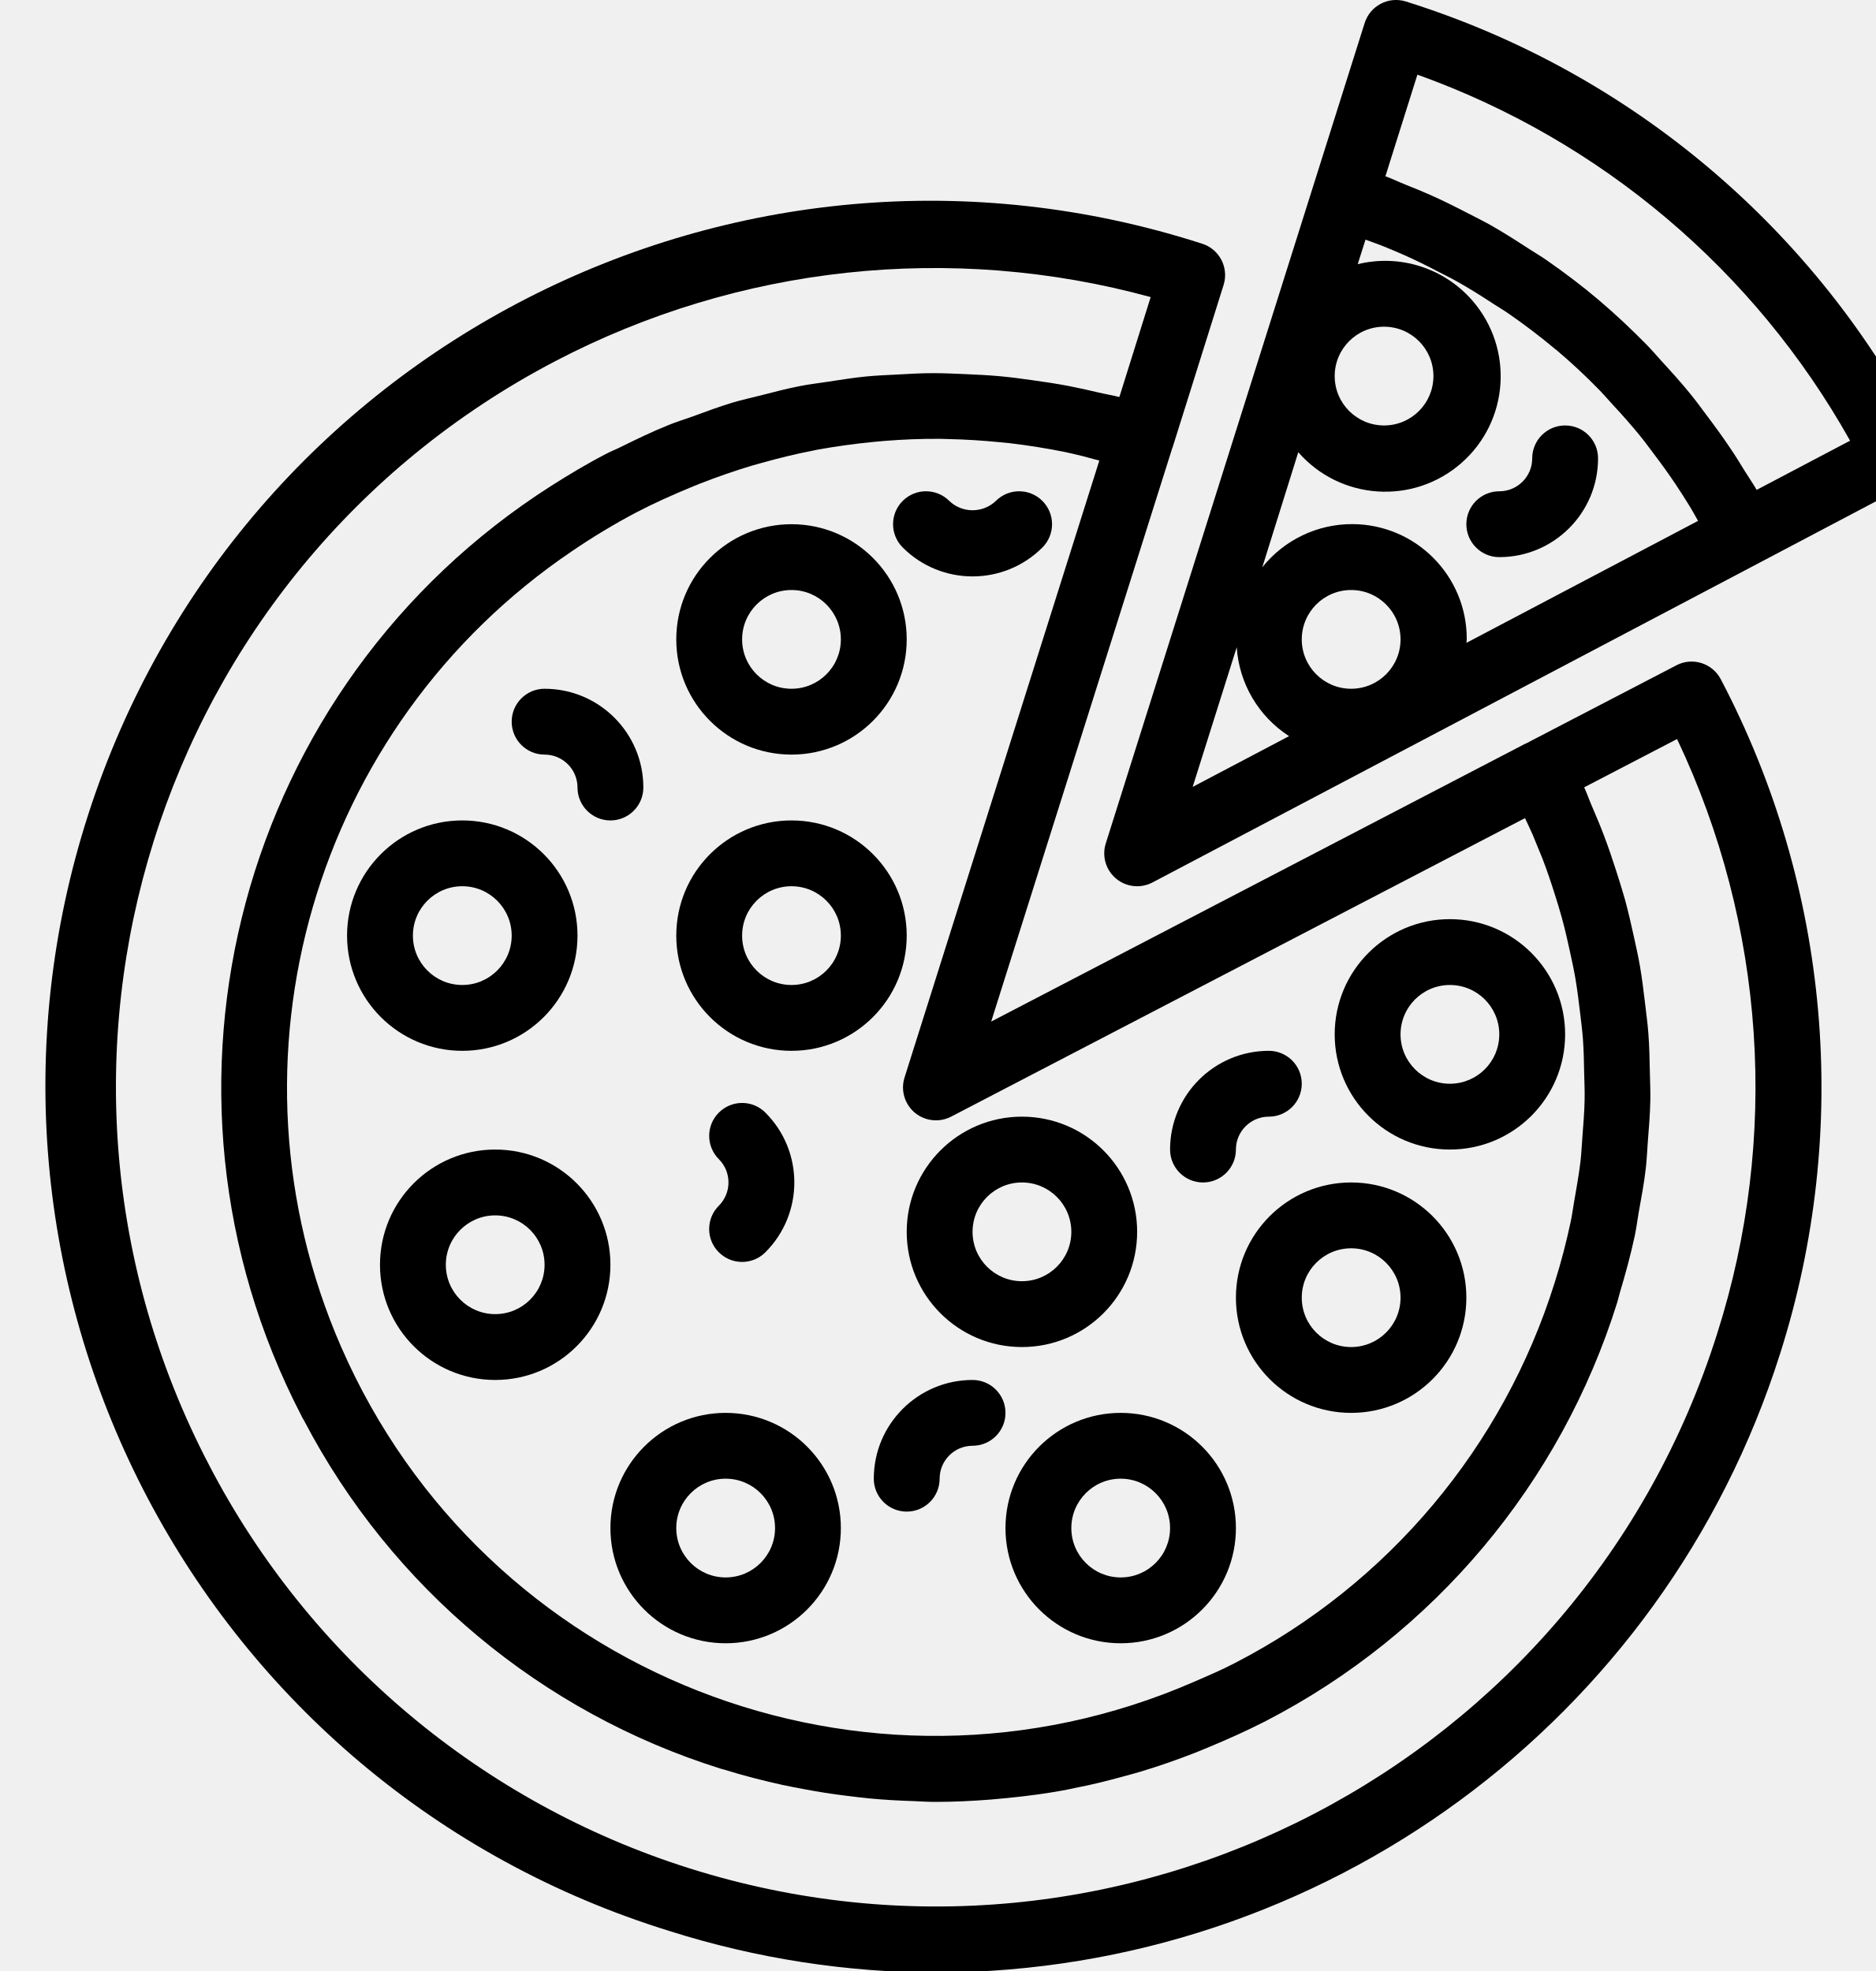
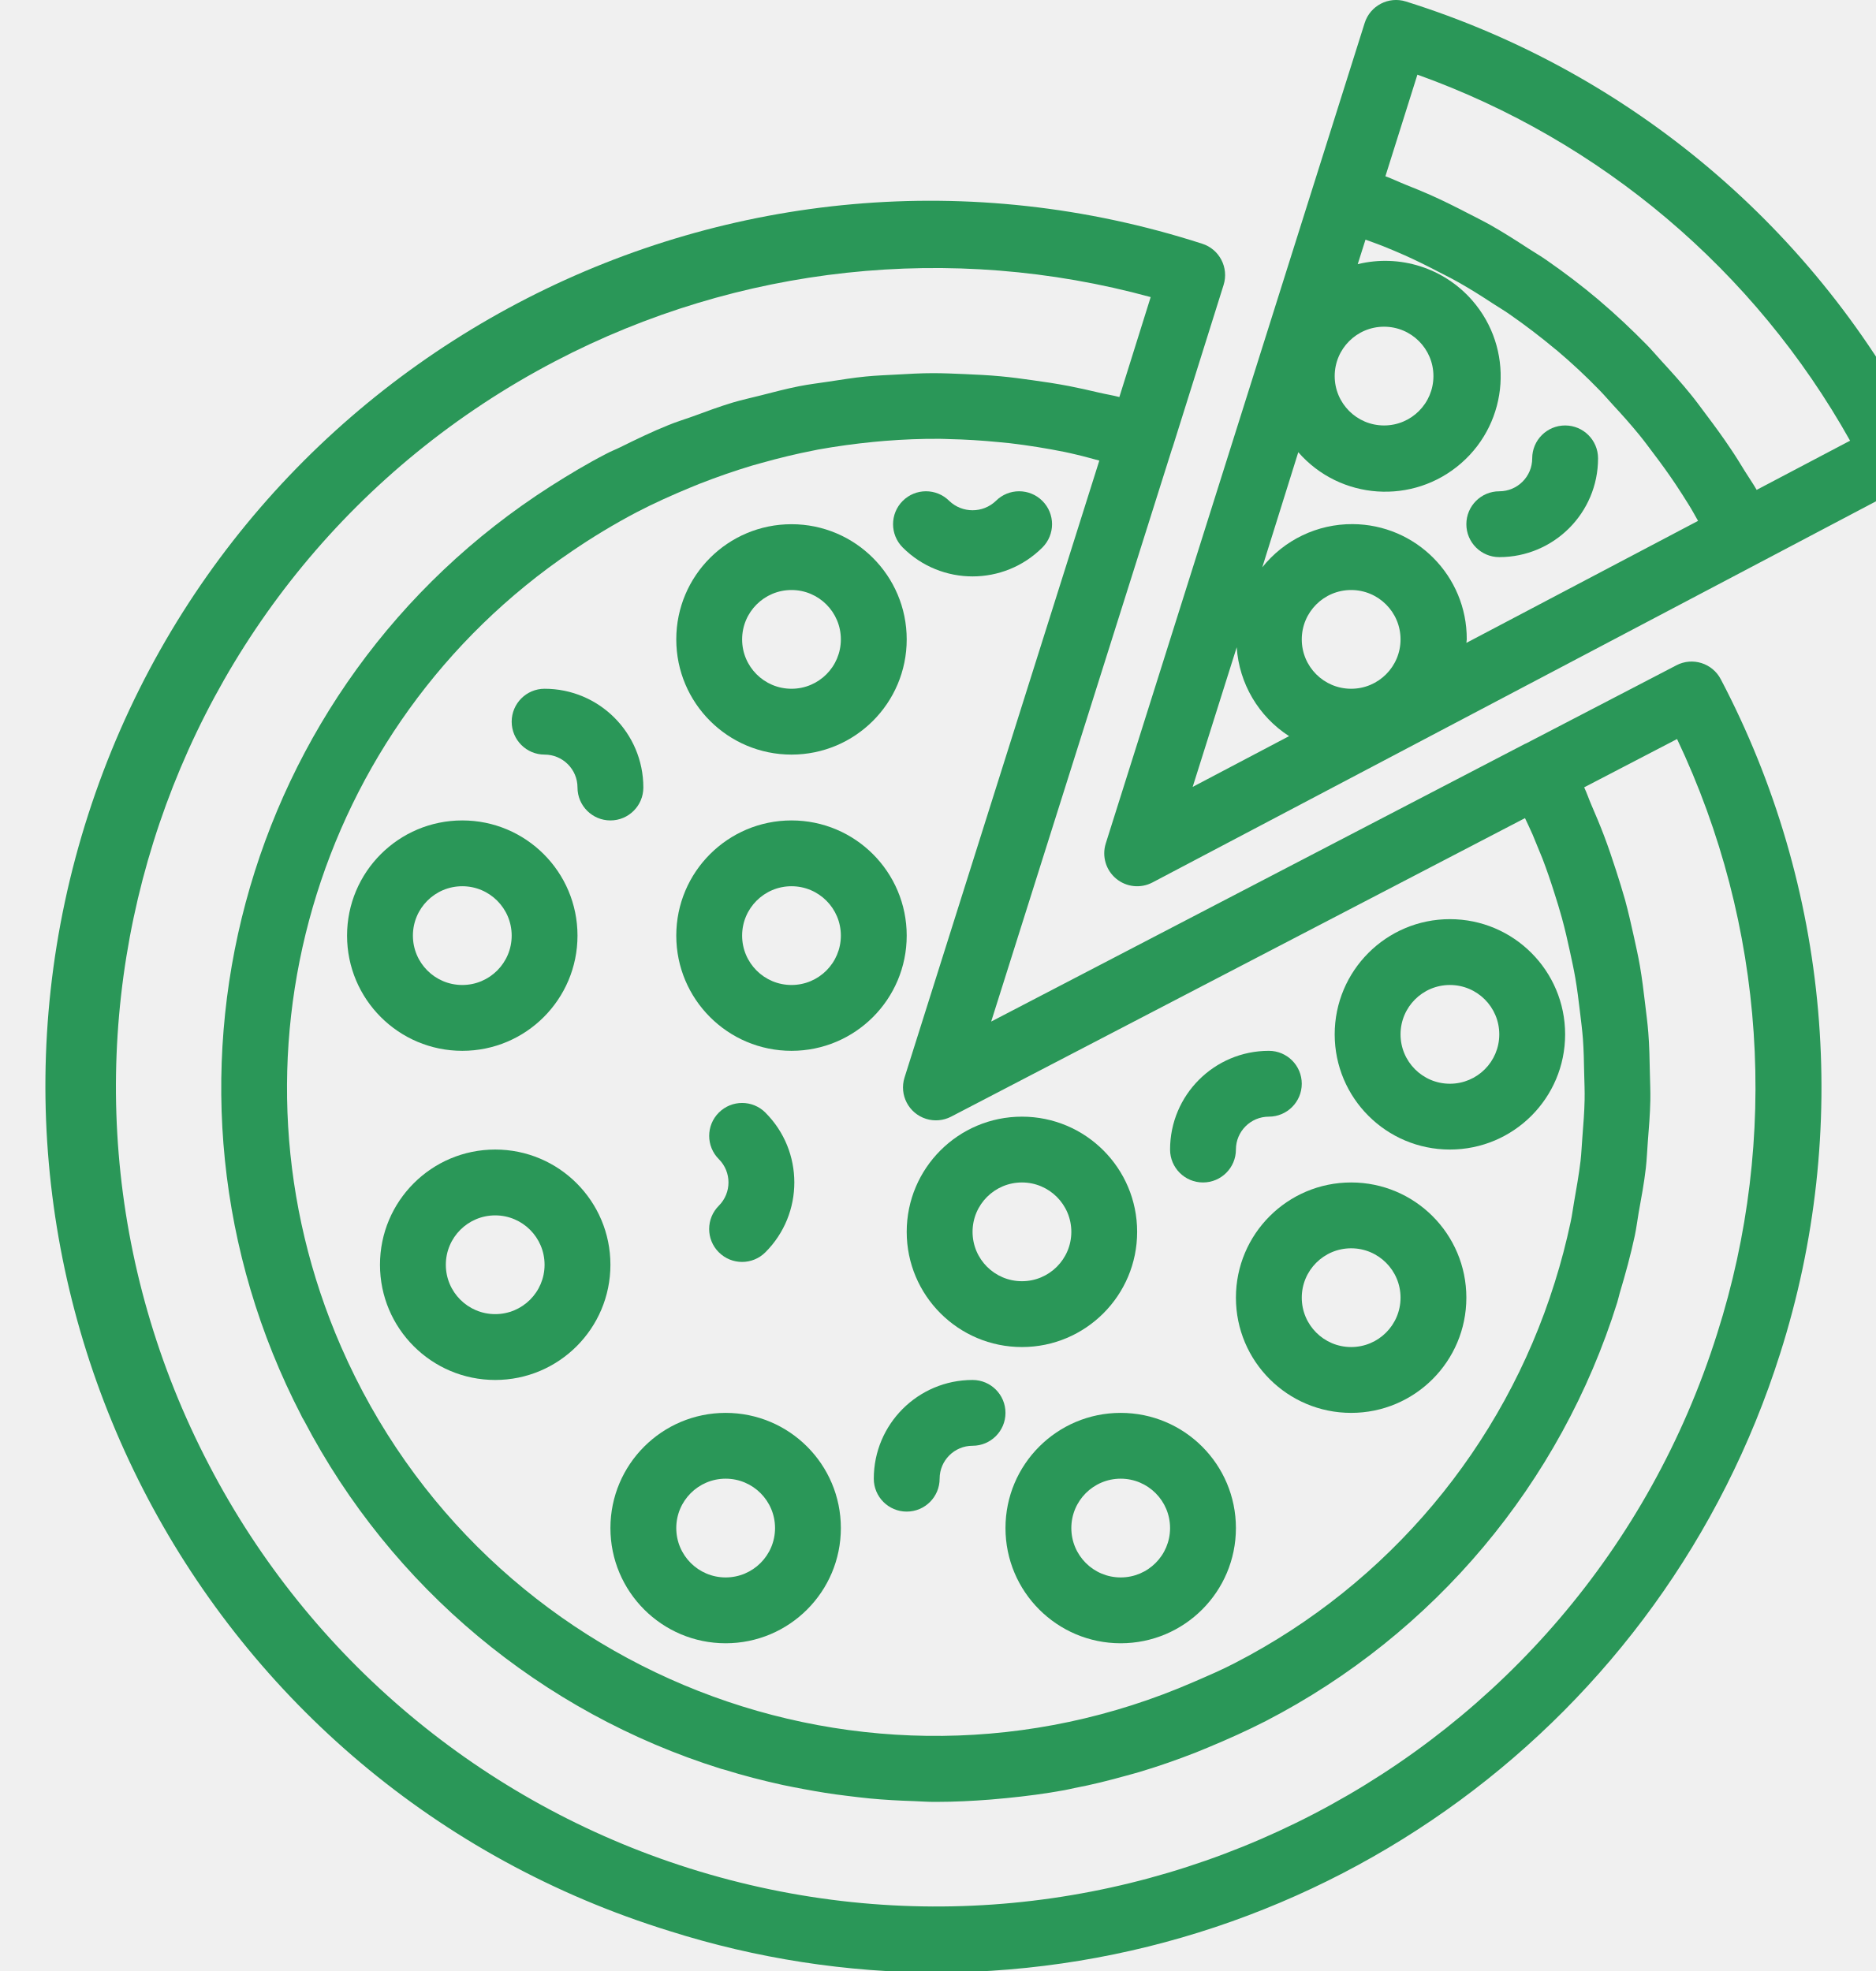
- <svg xmlns="http://www.w3.org/2000/svg">
+ <svg xmlns="http://www.w3.org/2000/svg" fill="rgb(42, 151, 88)">
  <g clip-path="url(#clip0)">
    <path d="M55.82 22.04C55.547 21.516 54.903 21.313 54.38 21.585L54.379      21.586L49.489 24.128H49.481L32.152 33.145L38.026 14.54C38.026 14.532      38.034 14.527 38.036 14.518L39.692 9.243C39.867 8.681 39.554 8.082      38.992 7.906C23.904 3.042 7.73 11.329 2.865 26.417C-1.999 41.505      6.289 57.68 21.376 62.544C21.492 62.581 21.607 62.618 21.723 62.654C24.531      63.543 27.459 63.998 30.404 64C42.913 63.965 53.965 55.849 57.742      43.924C60.054 36.666 59.362 28.784 55.82 22.04ZM29.341 34.962C29.164      35.525 29.477 36.124 30.04 36.301C30.309 36.385 30.601 36.36 30.852      36.23L49.468 26.544C49.55 26.722 49.638 26.898 49.715 27.078C49.822      27.336 49.928 27.596 50.035 27.858C50.173 28.218 50.297 28.581 50.413      28.947C50.502 29.224 50.588 29.503 50.665 29.783C50.763 30.14 50.846      30.502 50.924 30.863C50.987 31.154 51.051 31.443 51.101 31.735C51.163      32.097 51.208 32.46 51.251 32.824C51.286 33.118 51.324 33.41 51.347      33.705C51.374 34.078 51.381 34.453 51.388 34.825C51.395 35.113 51.408      35.399 51.402 35.686C51.395 36.082 51.361 36.478 51.331 36.875C51.309      37.139 51.3 37.409 51.27 37.669C51.216 38.122 51.134 38.572 51.056      39.023C51.019 39.23 50.995 39.439 50.949 39.645C50.808 40.304 50.639      40.96 50.432 41.612C48.765 46.942 45.035 51.385 40.074 53.949C39.636      54.178 39.187 54.369 38.738 54.564C28.096 59.205 15.706 54.34 11.065      43.698C7.015 34.412 10.164 23.559 18.555 17.882C19.229 17.422 19.929      17 20.651 16.62C21.217 16.325 21.795 16.066 22.377 15.825C22.478      15.783 22.58 15.74 22.682 15.7C23.252 15.477 23.824 15.278 24.399      15.105C24.498 15.075 24.598 15.05 24.697 15.022C25.261 14.863 25.828      14.725 26.401 14.614C26.446 14.606 26.49 14.594 26.536 14.586C27.134      14.479 27.738 14.396 28.343 14.337L28.696 14.305C29.294 14.258 29.894      14.232 30.495 14.238C30.588 14.238 30.68 14.244 30.772 14.246C31.311      14.257 31.851 14.291 32.391 14.344C32.514 14.356 32.637 14.366 32.761      14.38C33.357 14.451 33.952 14.546 34.547 14.666C34.672 14.691 34.797 14.723 34.921      14.751C35.168 14.807 35.414 14.88 35.66 14.944L29.341 34.962ZM55.699 43.278C51.28      57.273 36.352 65.035 22.358 60.616C15.642 58.495 10.043 53.796 6.79 47.549C-0.006     34.557 5.017 18.516 18.008 11.72C23.953 8.611 30.855 7.867 37.326 9.639L36.31      12.882C36.09 12.824 35.867 12.79 35.647 12.738C35.326 12.661 34.998 12.589 34.673      12.525C34.274 12.449 33.877 12.388 33.478 12.334C33.141 12.287 32.806 12.241 32.469      12.21C32.073 12.172 31.679 12.154 31.284 12.137C30.946 12.123 30.608 12.107 30.271      12.107C29.872 12.107 29.476 12.131 29.079 12.153C28.746 12.171 28.415 12.183 28.084      12.216C27.678 12.255 27.274 12.323 26.872 12.383C26.551 12.431 26.231 12.47 25.917      12.532C25.498 12.615 25.084 12.725 24.669 12.831C24.373 12.907 24.075 12.97 23.781      13.057C23.338 13.19 22.901 13.353 22.463 13.514C22.205 13.607 21.943 13.685 21.688      13.79C21.154 14.004 20.636 14.256 20.117 14.512C19.967 14.587 19.811 14.644 19.661      14.726C19.041 15.046 18.446 15.404 17.864 15.774C7.774 22.221 4.266 35.299 9.775      45.93C9.783 45.947 9.79 45.965 9.798 45.98C9.82 46.021 9.846 46.057 9.867      46.098C12.698 51.506 17.562 55.567 23.388 57.388C23.42 57.398 23.452 57.404 23.483      57.413C24.115 57.61 24.752 57.773 25.392 57.914C25.622 57.965 25.854 58.005 26.086      58.05C26.54 58.135 26.994 58.21 27.451 58.263C27.705 58.295 27.958 58.326 28.212      58.351C28.687 58.396 29.162 58.422 29.637 58.437C29.851 58.445 30.065 58.461 30.27      58.462C30.308 58.462 30.347 58.462 30.385 58.462C30.968 58.462 31.55 58.432 32.13      58.387C32.306 58.373 32.481 58.357 32.656 58.339C33.284 58.277 33.91 58.196 34.531      58.082C34.637 58.063 34.744 58.036 34.851 58.014C35.415 57.908 35.974 57.767 36.531      57.612C36.677 57.571 36.823 57.534 36.968 57.49C37.584 57.306 38.191 57.094 38.794      56.858C38.928 56.805 39.06 56.751 39.194 56.694C39.824 56.432 40.449 56.152 41.061      55.839C46.522 53.015 50.626 48.124 52.46 42.257C52.492 42.156 52.511 42.054 52.541      41.953C52.727 41.335 52.896 40.716 53.03 40.091C53.082 39.846 53.111 39.599 53.154      39.352C53.242 38.867 53.332 38.383 53.388 37.897C53.42 37.619 53.429 37.341 53.451      37.063C53.487 36.607 53.525 36.152 53.534 35.697C53.54 35.402 53.524 35.108 53.519      34.814C53.51 34.377 53.503 33.94 53.468 33.504C53.445 33.198 53.402 32.894 53.367      32.588C53.317 32.168 53.267 31.751 53.195 31.334C53.14 31.014 53.068 30.704 53      30.389C52.912 29.991 52.822 29.594 52.715 29.199C52.625 28.878 52.521 28.552      52.418 28.229C52.297 27.855 52.172 27.482 52.032 27.114C51.905 26.779 51.765      26.447 51.622 26.116C51.54 25.927 51.476 25.733 51.388 25.545L54.401      23.978C57.265 30.014 57.73 36.913 55.699 43.278Z" />
    <path d="M62.41 14.252C58.947 7.451 52.889 2.331 45.606 0.049C45.043 -0.128 44.444      0.185 44.267 0.747L42.589 6.066L35.869 27.366C35.739 27.779 35.871 28.229 36.203      28.506C36.535 28.784 37.002 28.833 37.385 28.631L57.045 18.273L61.957 15.683C62.474      15.411 62.676 14.773 62.41 14.252ZM44.897 10.6C45.781 10.6 46.498 11.317 46.498      12.202C46.498 13.087 45.781 13.804 44.897 13.804C44.012 13.804 43.295 13.087 43.295      12.202C43.295 11.317 44.012 10.6 44.897 10.6ZM38.688 25.531L40.117 21C40.195      22.176 40.824 23.245 41.815 23.884L38.688 25.531ZM43.829 22.347C42.944 22.347 42.227      21.63 42.227 20.745C42.227 19.86 42.944 19.143 43.829 19.143C44.713 19.143 45.431      19.86 45.431 20.745C45.431 21.63 44.713 22.347 43.829 22.347ZM47.567 20.858C47.567      20.819 47.579 20.782 47.579 20.743C47.588 18.688 45.93 17.014 43.874 17.005C42.735 16.999      41.656 17.516 40.946 18.407L42.114 14.672C43.474 16.23 45.84 16.39 47.398 15.029C48.956      13.669 49.116 11.303 47.755 9.745C46.834 8.691 45.402 8.238 44.042 8.571L44.294      7.776C44.476 7.843 44.661 7.905 44.84 7.977C45.086 8.077 45.33 8.177 45.571      8.285C45.938 8.449 46.297 8.628 46.652 8.813C46.874 8.928 47.1 9.04 47.318      9.164C47.696 9.377 48.065 9.61 48.425 9.847C48.602 9.963 48.785 10.069 48.959      10.191C49.472 10.547 49.971 10.927 50.454 11.331L50.495 11.362C50.986 11.777 51.456 12.216      51.905 12.68C52.049 12.828 52.183 12.988 52.324 13.14C52.622 13.46 52.915 13.79 53.194      14.133C53.35 14.325 53.496 14.526 53.646 14.724C53.89 15.045 54.129 15.376 54.355 15.714C54.5      15.928 54.64 16.155 54.782 16.38C54.889 16.549 54.982 16.727 55.082 16.9L47.567 20.858ZM56.983      15.894C56.865 15.688 56.729 15.496 56.605 15.295C56.45 15.041 56.294 14.788 56.13 14.547C55.883      14.177 55.621 13.819 55.354 13.465C55.187 13.242 55.023 13.015 54.847 12.799C54.543 12.423 54.22      12.066 53.895 11.712C53.736 11.54 53.586 11.359 53.422 11.192C52.927 10.688 52.414 10.204 51.876      9.748L51.86 9.733C51.317 9.274 50.749 8.844 50.163 8.437C49.972 8.304 49.77 8.188 49.576      8.061C49.172 7.797 48.766 7.539 48.345 7.3C48.103 7.165 47.855 7.043 47.608 6.915C47.214      6.711 46.818 6.513 46.411 6.331C46.143 6.212 45.871 6.102 45.598 5.993C45.377 5.905 45.165      5.801 44.94 5.719L45.978 2.422C51.936 4.558 56.921 8.776 60.013 14.298L56.983 15.894Z" />
    <path d="M25.675 17.008C23.61 17.008 21.937 18.681 21.937 20.745C21.937 22.809 23.61 24.483 25.675      24.483C27.739 24.483 29.412 22.809 29.412 20.745C29.412 18.681 27.739 17.008 25.675 17.008ZM25.675      22.347C24.79 22.347 24.073 21.63 24.073 20.745C24.073 19.861 24.79 19.143 25.675 19.143C26.559      19.143 27.276 19.861 27.276 20.745C27.276 21.63 26.559 22.347 25.675 22.347Z" />
    <path d="M14.996 26.619C12.931 26.619 11.258 28.292 11.258 30.356C11.258 32.42 12.931 34.094 14.996      34.094C17.06 34.094 18.733 32.42 18.733 30.356C18.733 28.292 17.06 26.619 14.996 26.619ZM14.996      31.958C14.111 31.958 13.394 31.241 13.394 30.356C13.394 29.471 14.111 28.754 14.996 28.754C15.88      28.754 16.598 29.471 16.598 30.356C16.598 31.241 15.88 31.958 14.996 31.958Z" />
    <path d="M25.675 26.619C23.61 26.619 21.937 28.292 21.937 30.356C21.937 32.42 23.61 34.094      25.675 34.094C27.739 34.094 29.412 32.42 29.412 30.356C29.412 28.292 27.739 26.619 25.675      26.619ZM25.675 31.958C24.79 31.958 24.073 31.241 24.073 30.356C24.073 29.471 24.79 28.754      25.675 28.754C26.559 28.754 27.276 29.471 27.276 30.356C27.276 31.241 26.559 31.958 25.675 31.958Z" />
    <path d="M36.353 45.841C34.289 45.841 32.616 47.514 32.616 49.578C32.616 51.642 34.289 53.316      36.353 53.316C38.418 53.316 40.091 51.642 40.091 49.578C40.091 47.514 38.418 45.841 36.353      45.841ZM36.353 51.18C35.469 51.18 34.752 50.463 34.752 49.578C34.752 48.694 35.469 47.976      36.353 47.976C37.238 47.976 37.955 48.694 37.955 49.578C37.955 50.463 37.238 51.18 36.353 51.18Z" />
    <path d="M43.829 38.365C41.764 38.365 40.091 40.039 40.091 42.103C40.091 44.167 41.764 45.841 43.829      45.841C45.893 45.841 47.566 44.167 47.566 42.103C47.566 40.039 45.893 38.365 43.829 38.365ZM43.829      43.705C42.944 43.705 42.227 42.988 42.227 42.103C42.227 41.218 42.944 40.501 43.829 40.501C44.713      40.501 45.431 41.218 45.431 42.103C45.431 42.988 44.713 43.705 43.829 43.705Z" />
    <path d="M47.032 29.822C44.968 29.822 43.295 31.496 43.295 33.56C43.295 35.624 44.968 37.297 47.032      37.297C49.097 37.297 50.77 35.624 50.77 33.56C50.77 31.496 49.097 29.822 47.032 29.822ZM47.032      35.162C46.148 35.162 45.431 34.444 45.431 33.56C45.431 32.675 46.148 31.958 47.032 31.958C47.917      31.958 48.634 32.675 48.634 33.56C48.634 34.445 47.917 35.162 47.032 35.162Z" />
    <path d="M16.064 37.297C13.999 37.297 12.326 38.971 12.326 41.035C12.326 43.099 13.999 44.773 16.064      44.773C18.128 44.773 19.801 43.099 19.801 41.035C19.801 38.971 18.128 37.297 16.064 37.297ZM16.064      42.637C15.179 42.637 14.462 41.92 14.462 41.035C14.462 40.151 15.179 39.433 16.064 39.433C16.948      39.433 17.665 40.151 17.665 41.035C17.665 41.92 16.948 42.637 16.064 42.637Z" />
    <path d="M33.15 36.23C31.086 36.23 29.412 37.903 29.412 39.967C29.412 42.031 31.086 43.705 33.15      43.705C35.214 43.705 36.887 42.031 36.887 39.967C36.887 37.903 35.214 36.23 33.15 36.23ZM33.15      41.569C32.265 41.569 31.548 40.852 31.548 39.967C31.548 39.083 32.265 38.365 33.15 38.365C34.034      38.365 34.752 39.083 34.752 39.967C34.752 40.852 34.034 41.569 33.15 41.569Z" />
    <path d="M23.539 45.841C21.475 45.841 19.801 47.514 19.801 49.578C19.801 51.642 21.475 53.316 23.539      53.316C25.603 53.316 27.276 51.642 27.276 49.578C27.276 47.514 25.603 45.841 23.539 45.841ZM23.539      51.18C22.654 51.18 21.937 50.463 21.937 49.578C21.937 48.694 22.654 47.976 23.539 47.976C24.423      47.976 25.141 48.694 25.141 49.578C25.141 50.463 24.423 51.18 23.539 51.18Z" />
    <path d="M17.665 22.347C17.076 22.347 16.598 22.825 16.598 23.415C16.598 24.005 17.076 24.483 17.665      24.483C18.255 24.483 18.733 24.961 18.733 25.551C18.733 26.14 19.211 26.619 19.801 26.619C20.391      26.619 20.869 26.14 20.869 25.551C20.869 23.782 19.435 22.347 17.665 22.347Z" />
    <path d="M31.548 44.773C29.779 44.773 28.344 46.207 28.344 47.976C28.344 48.566 28.822 49.044 29.412      49.044C30.002 49.044 30.48 48.566 30.48 47.976C30.48 47.387 30.958 46.908 31.548 46.908C32.138      46.908 32.616 46.43 32.616 45.841C32.616 45.251 32.138 44.773 31.548 44.773Z" />
    <path d="M33.813 16.252C33.396 15.835 32.72 15.835 32.303 16.253C31.881 16.656 31.215 16.656 30.793      16.253C30.376 15.835 29.7 15.835 29.282 16.252C28.865 16.669 28.865 17.345 29.282 17.763C30.533      19.014 32.561 19.015 33.813 17.764C33.813 17.764 33.813 17.763 33.814 17.763C34.231 17.345 34.231      16.669 33.813 16.252Z" />
    <path d="M41.159 34.094C39.39 34.094 37.955 35.528 37.955 37.297C37.955 37.887 38.433 38.365 39.023      38.365C39.613 38.365 40.091 37.887 40.091 37.297C40.091 36.708 40.569 36.23 41.159 36.23C41.749      36.23 42.227 35.751 42.227 35.162C42.227 34.572 41.749 34.094 41.159 34.094Z" />
    <path d="M24.829 36.1C24.829 36.099 24.828 36.099 24.828 36.098C24.41 35.681 23.734 35.681 23.317      36.099C22.9 36.516 22.901 37.192 23.318 37.609C23.735 38.026 23.735 38.702 23.318 39.119C22.9      39.536 22.899 40.212 23.316 40.63C23.316 40.63 23.316 40.63 23.317 40.63C23.733 41.048 24.41      41.048 24.827 40.631C24.827 40.631 24.828 40.631 24.828 40.63C26.079 39.38 26.08 37.351 24.829      36.1Z" />
    <path d="M50.77 13.804C50.18 13.804 49.702 14.282 49.702 14.872C49.702 15.462 49.224 15.94 48.634      15.94C48.044 15.94 47.566 16.418 47.566 17.008C47.566 17.597 48.044 18.076 48.634 18.076C50.404      18.076 51.838 16.641 51.838 14.872C51.838 14.282 51.36 13.804 50.77 13.804Z" />
  </g>
  <defs>
    <clipPath id="clip0">
      <rect width="64" height="64" fill="white" />
    </clipPath>
  </defs>
</svg>
